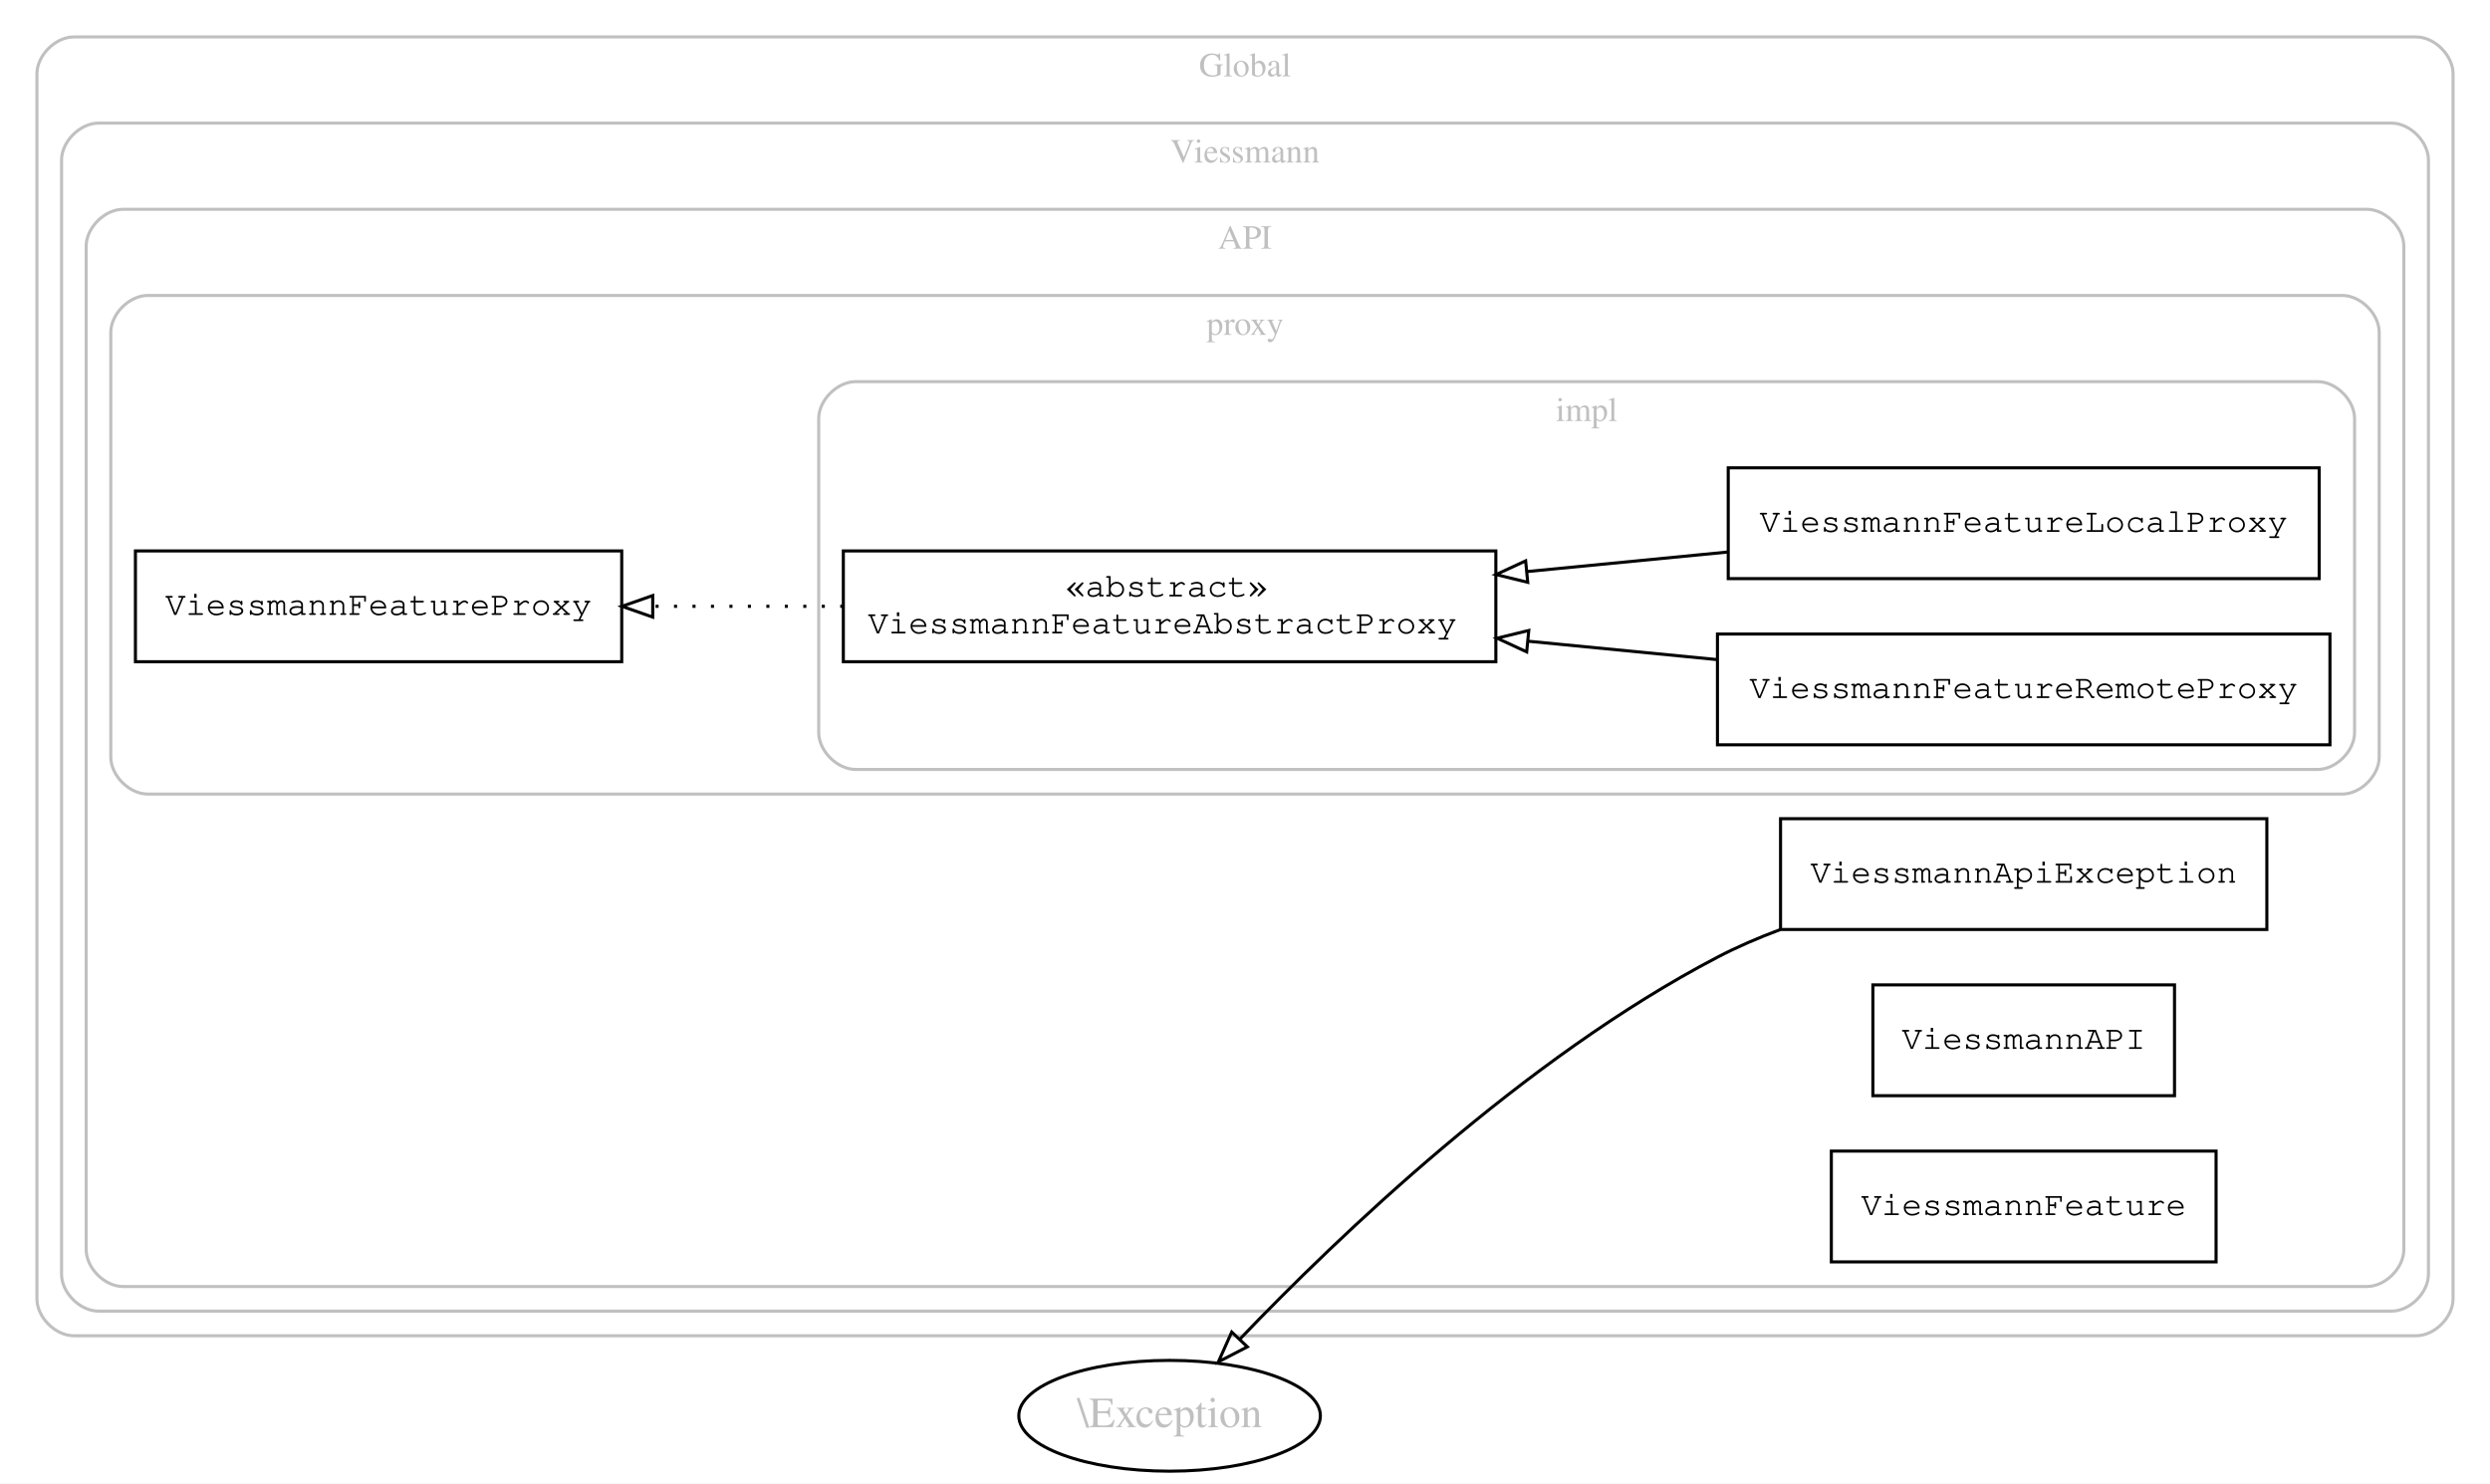
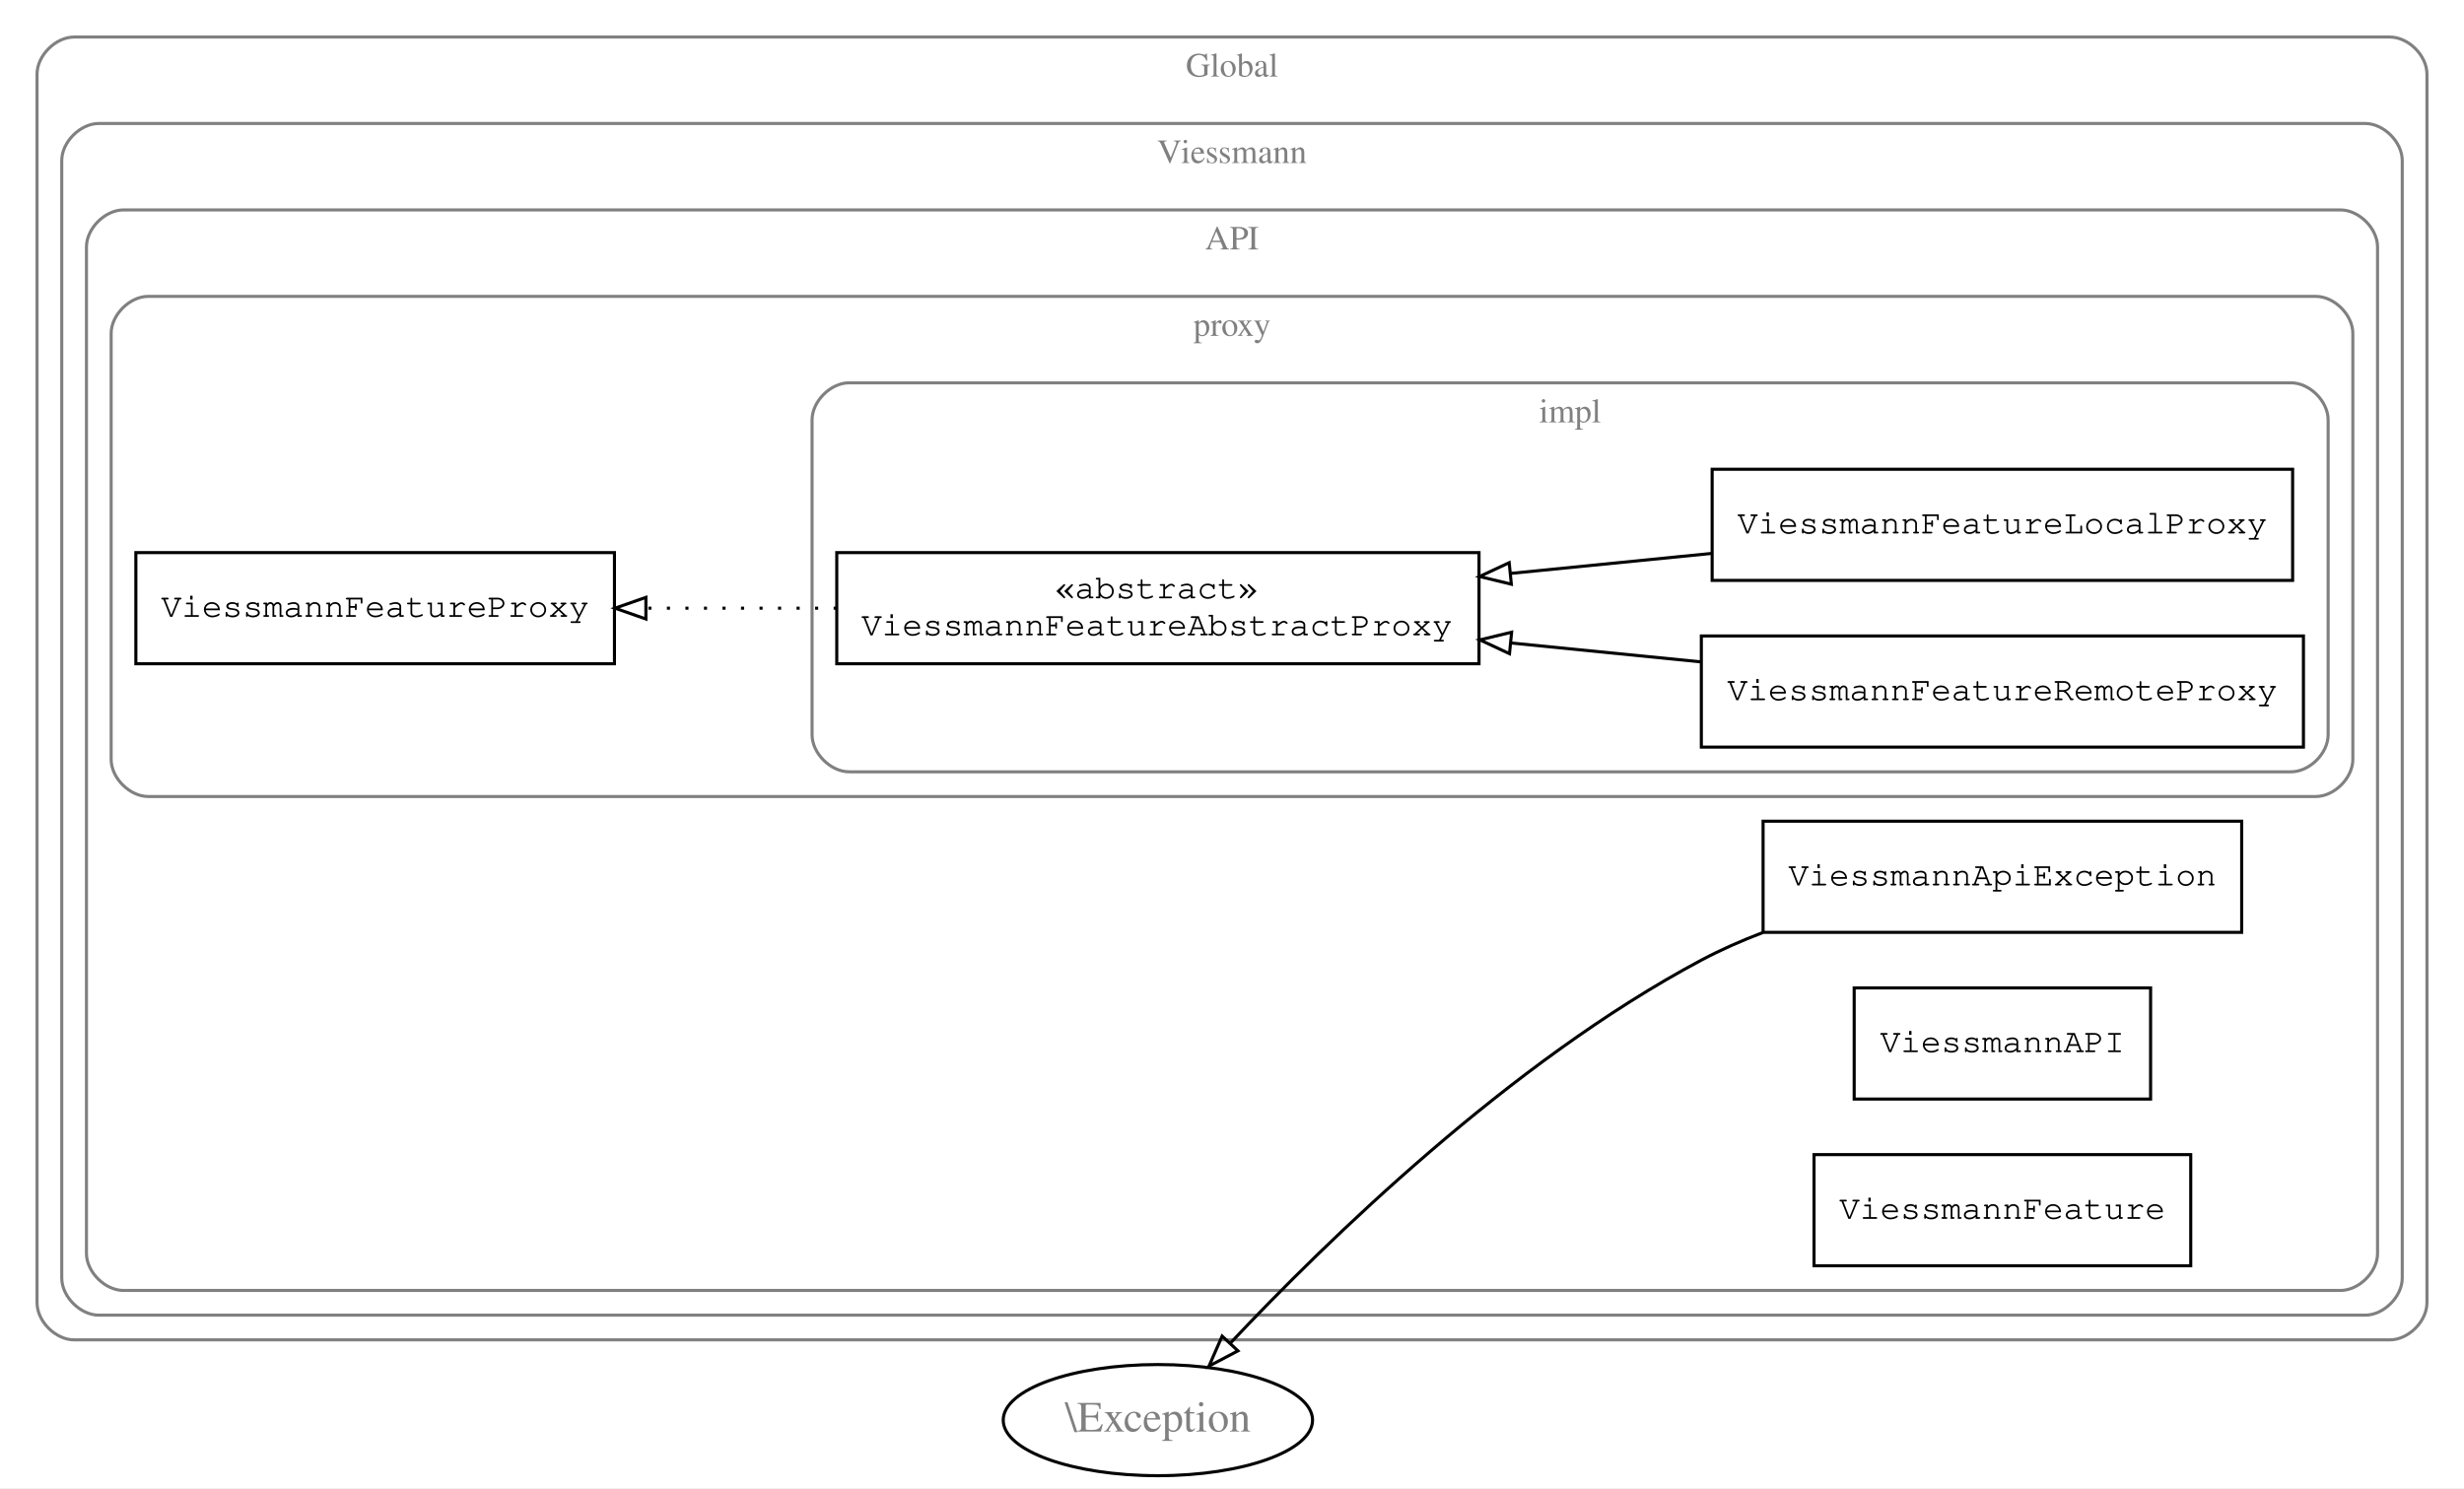
- <svg xmlns="http://www.w3.org/2000/svg" width="809pt" height="482pt" viewBox="0.00 0.00 809.00 482.00">
+ <svg xmlns="http://www.w3.org/2000/svg" width="798pt" height="482pt" viewBox="0.00 0.00 798.00 482.00">
  <g id="graph0" class="graph" transform="scale(1 1) rotate(0) translate(4 478)">
-     <polygon fill="#ffffff" stroke="transparent" points="-4,4 -4,-478 805,-478 805,4 -4,4" />
+     <polygon fill="white" stroke="transparent" points="-4,4 -4,-478 794,-478 794,4 -4,4" />
    <g id="clust1" class="cluster">
-       <path fill="none" stroke="#c0c0c0" d="M20,-44C20,-44 781,-44 781,-44 787,-44 793,-50 793,-56 793,-56 793,-454 793,-454 793,-460 787,-466 781,-466 781,-466 20,-466 20,-466 14,-466 8,-460 8,-454 8,-454 8,-56 8,-56 8,-50 14,-44 20,-44" />
-       <text text-anchor="middle" x="400.5" y="-453.2" font-family="Times,serif" font-size="11.00" fill="#c0c0c0">Global</text>
+       <path fill="none" stroke="gray" d="M20,-44C20,-44 770,-44 770,-44 776,-44 782,-50 782,-56 782,-56 782,-454 782,-454 782,-460 776,-466 770,-466 770,-466 20,-466 20,-466 14,-466 8,-460 8,-454 8,-454 8,-56 8,-56 8,-50 14,-44 20,-44" />
+       <text text-anchor="middle" x="395" y="-453.2" font-family="Times,serif" font-size="11.00" fill="gray">Global</text>
    </g>
    <g id="clust2" class="cluster">
-       <path fill="none" stroke="#c0c0c0" d="M28,-52C28,-52 773,-52 773,-52 779,-52 785,-58 785,-64 785,-64 785,-426 785,-426 785,-432 779,-438 773,-438 773,-438 28,-438 28,-438 22,-438 16,-432 16,-426 16,-426 16,-64 16,-64 16,-58 22,-52 28,-52" />
-       <text text-anchor="middle" x="400.5" y="-425.2" font-family="Times,serif" font-size="11.00" fill="#c0c0c0">Viessmann</text>
+       <path fill="none" stroke="gray" d="M28,-52C28,-52 762,-52 762,-52 768,-52 774,-58 774,-64 774,-64 774,-426 774,-426 774,-432 768,-438 762,-438 762,-438 28,-438 28,-438 22,-438 16,-432 16,-426 16,-426 16,-64 16,-64 16,-58 22,-52 28,-52" />
+       <text text-anchor="middle" x="395" y="-425.2" font-family="Times,serif" font-size="11.00" fill="gray">Viessmann</text>
    </g>
    <g id="clust3" class="cluster">
-       <path fill="none" stroke="#c0c0c0" d="M36,-60C36,-60 765,-60 765,-60 771,-60 777,-66 777,-72 777,-72 777,-398 777,-398 777,-404 771,-410 765,-410 765,-410 36,-410 36,-410 30,-410 24,-404 24,-398 24,-398 24,-72 24,-72 24,-66 30,-60 36,-60" />
-       <text text-anchor="middle" x="400.5" y="-397.2" font-family="Times,serif" font-size="11.00" fill="#c0c0c0">API</text>
+       <path fill="none" stroke="gray" d="M36,-60C36,-60 754,-60 754,-60 760,-60 766,-66 766,-72 766,-72 766,-398 766,-398 766,-404 760,-410 754,-410 754,-410 36,-410 36,-410 30,-410 24,-404 24,-398 24,-398 24,-72 24,-72 24,-66 30,-60 36,-60" />
+       <text text-anchor="middle" x="395" y="-397.2" font-family="Times,serif" font-size="11.00" fill="gray">API</text>
    </g>
    <g id="clust4" class="cluster">
-       <path fill="none" stroke="#c0c0c0" d="M44,-220C44,-220 757,-220 757,-220 763,-220 769,-226 769,-232 769,-232 769,-370 769,-370 769,-376 763,-382 757,-382 757,-382 44,-382 44,-382 38,-382 32,-376 32,-370 32,-370 32,-232 32,-232 32,-226 38,-220 44,-220" />
-       <text text-anchor="middle" x="400.5" y="-369.2" font-family="Times,serif" font-size="11.00" fill="#c0c0c0">proxy</text>
+       <path fill="none" stroke="gray" d="M44,-220C44,-220 746,-220 746,-220 752,-220 758,-226 758,-232 758,-232 758,-370 758,-370 758,-376 752,-382 746,-382 746,-382 44,-382 44,-382 38,-382 32,-376 32,-370 32,-370 32,-232 32,-232 32,-226 38,-220 44,-220" />
+       <text text-anchor="middle" x="395" y="-369.2" font-family="Times,serif" font-size="11.00" fill="gray">proxy</text>
    </g>
    <g id="clust5" class="cluster">
-       <path fill="none" stroke="#c0c0c0" d="M274,-228C274,-228 749,-228 749,-228 755,-228 761,-234 761,-240 761,-240 761,-342 761,-342 761,-348 755,-354 749,-354 749,-354 274,-354 274,-354 268,-354 262,-348 262,-342 262,-342 262,-240 262,-240 262,-234 268,-228 274,-228" />
-       <text text-anchor="middle" x="511.5" y="-341.2" font-family="Times,serif" font-size="11.00" fill="#c0c0c0">impl</text>
+       <path fill="none" stroke="gray" d="M271,-228C271,-228 738,-228 738,-228 744,-228 750,-234 750,-240 750,-240 750,-342 750,-342 750,-348 744,-354 738,-354 738,-354 271,-354 271,-354 265,-354 259,-348 259,-342 259,-342 259,-240 259,-240 259,-234 265,-228 271,-228" />
+       <text text-anchor="middle" x="504.5" y="-341.2" font-family="Times,serif" font-size="11.00" fill="gray">impl</text>
    </g>
    <g id="node1" class="node">
-       <polygon fill="none" stroke="#000000" points="749.5,-326 557.5,-326 557.5,-290 749.5,-290 749.5,-326" />
-       <text text-anchor="middle" x="653.5" y="-305.2" font-family="Courier,monospace" font-size="11.00" fill="#000000">ViessmannFeatureLocalProxy</text>
+       <polygon fill="none" stroke="black" points="738.5,-326 550.5,-326 550.5,-290 738.5,-290 738.5,-326" />
+       <text text-anchor="middle" x="644.5" y="-305.2" font-family="Courier,monospace" font-size="11.00">ViessmannFeatureLocalProxy</text>
    </g>
    <g id="node3" class="node">
-       <polygon fill="none" stroke="#000000" points="482,-299 270,-299 270,-263 482,-263 482,-299" />
-       <text text-anchor="start" x="342" y="-284.2" font-family="Courier,monospace" font-size="11.00" fill="#000000">«abstract»</text>
-       <text text-anchor="start" x="278" y="-272.2" font-family="Courier,monospace" font-size="11.00" fill="#000000">ViessmannFeatureAbstractProxy</text>
+       <polygon fill="none" stroke="black" points="475,-299 267,-299 267,-263 475,-263 475,-299" />
+       <text text-anchor="start" x="337.5" y="-284.2" font-family="Courier,monospace" font-size="11.00">«abstract»</text>
+       <text text-anchor="start" x="275" y="-272.2" font-family="Courier,monospace" font-size="11.00">ViessmannFeatureAbstractProxy</text>
    </g>
    <g id="edge1" class="edge">
-       <path fill="none" stroke="#000000" d="M557.223,-298.632C536.276,-296.594 513.901,-294.417 492.274,-292.313" />
-       <polygon fill="none" stroke="#000000" points="492.355,-288.805 482.063,-291.32 491.677,-295.772 492.355,-288.805" />
+       <path fill="none" stroke="black" d="M550.44,-298.75C529.51,-296.66 507.06,-294.43 485.4,-292.28" />
+       <polygon fill="none" stroke="black" points="485.47,-288.77 475.17,-291.26 484.77,-295.73 485.47,-288.77" />
    </g>
    <g id="node2" class="node">
-       <polygon fill="none" stroke="#000000" points="753,-272 554,-272 554,-236 753,-236 753,-272" />
-       <text text-anchor="middle" x="653.5" y="-251.2" font-family="Courier,monospace" font-size="11.00" fill="#000000">ViessmannFeatureRemoteProxy</text>
+       <polygon fill="none" stroke="black" points="742,-272 547,-272 547,-236 742,-236 742,-272" />
+       <text text-anchor="middle" x="644.5" y="-251.2" font-family="Courier,monospace" font-size="11.00">ViessmannFeatureRemoteProxy</text>
    </g>
    <g id="edge3" class="edge">
-       <path fill="none" stroke="#000000" d="M553.708,-263.709C533.902,-265.637 512.944,-267.676 492.634,-269.652" />
-       <polygon fill="none" stroke="#000000" points="492.019,-266.195 482.404,-270.647 492.697,-273.162 492.019,-266.195" />
+       <path fill="none" stroke="black" d="M546.63,-263.63C526.74,-265.61 505.63,-267.71 485.22,-269.74" />
+       <polygon fill="none" stroke="black" points="484.87,-266.26 475.27,-270.73 485.56,-273.22 484.87,-266.26" />
    </g>
    <g id="node4" class="node">
-       <polygon fill="none" stroke="#000000" points="198,-299 40,-299 40,-263 198,-263 198,-299" />
-       <text text-anchor="middle" x="119" y="-278.2" font-family="Courier,monospace" font-size="11.00" fill="#000000">ViessmannFeatureProxy</text>
+       <polygon fill="none" stroke="black" points="195,-299 40,-299 40,-263 195,-263 195,-299" />
+       <text text-anchor="middle" x="117.5" y="-278.2" font-family="Courier,monospace" font-size="11.00">ViessmannFeatureProxy</text>
    </g>
    <g id="edge4" class="edge">
-       <path fill="none" stroke="#000000" stroke-dasharray="1,5" d="M269.985,-281C249.497,-281 228.222,-281 208.332,-281" />
-       <polygon fill="none" stroke="#000000" points="208.069,-277.5 198.069,-281 208.069,-284.5 208.069,-277.5" />
+       <path fill="none" stroke="black" stroke-dasharray="1,5" d="M266.98,-281C246.53,-281 225.26,-281 205.41,-281" />
+       <polygon fill="none" stroke="black" points="205.18,-277.5 195.18,-281 205.18,-284.5 205.18,-277.5" />
    </g>
    <g id="node5" class="node">
-       <polygon fill="none" stroke="#000000" points="732.5,-212 574.5,-212 574.5,-176 732.5,-176 732.5,-212" />
-       <text text-anchor="middle" x="653.5" y="-191.2" font-family="Courier,monospace" font-size="11.00" fill="#000000">ViessmannApiException</text>
+       <polygon fill="none" stroke="black" points="722,-212 567,-212 567,-176 722,-176 722,-212" />
+       <text text-anchor="middle" x="644.5" y="-191.2" font-family="Courier,monospace" font-size="11.00">ViessmannApiException</text>
    </g>
    <g id="node8" class="node">
-       <ellipse fill="none" stroke="#000000" cx="376" cy="-18" rx="48.993" ry="18" />
-       <text text-anchor="middle" x="376" y="-14.3" font-family="Times,serif" font-size="14.00" fill="#c0c0c0">\Exception</text>
+       <ellipse fill="none" stroke="black" cx="371" cy="-18" rx="50.09" ry="18" />
+       <text text-anchor="middle" x="371" y="-14.3" font-family="Times,serif" font-size="14.00" fill="gray">\Exception</text>
    </g>
    <g id="edge2" class="edge">
-       <path fill="none" stroke="#000000" d="M574.345,-175.943C567.31,-173.322 560.427,-170.354 554,-167 491.154,-134.205 430.636,-76.133 398.917,-43.002" />
-       <polygon fill="none" stroke="#000000" points="401.272,-40.399 391.857,-35.541 396.187,-45.21 401.272,-40.399" />
+       <path fill="none" stroke="black" d="M566.96,-175.95C560.05,-173.32 553.3,-170.35 547,-167 485.04,-134.03 425.61,-76.02 394.48,-42.95" />
+       <polygon fill="none" stroke="black" points="396.93,-40.44 387.55,-35.5 391.8,-45.21 396.93,-40.44" />
    </g>
    <g id="node6" class="node">
-       <polygon fill="none" stroke="#000000" points="702.5,-158 604.5,-158 604.5,-122 702.5,-122 702.5,-158" />
-       <text text-anchor="middle" x="653.5" y="-137.2" font-family="Courier,monospace" font-size="11.00" fill="#000000">ViessmannAPI</text>
+       <polygon fill="none" stroke="black" points="692.5,-158 596.5,-158 596.5,-122 692.5,-122 692.5,-158" />
+       <text text-anchor="middle" x="644.5" y="-137.2" font-family="Courier,monospace" font-size="11.00">ViessmannAPI</text>
    </g>
    <g id="node7" class="node">
-       <polygon fill="none" stroke="#000000" points="716,-104 591,-104 591,-68 716,-68 716,-104" />
-       <text text-anchor="middle" x="653.5" y="-83.2" font-family="Courier,monospace" font-size="11.00" fill="#000000">ViessmannFeature</text>
+       <polygon fill="none" stroke="black" points="705.5,-104 583.5,-104 583.5,-68 705.5,-68 705.5,-104" />
+       <text text-anchor="middle" x="644.5" y="-83.2" font-family="Courier,monospace" font-size="11.00">ViessmannFeature</text>
    </g>
  </g>
</svg>
